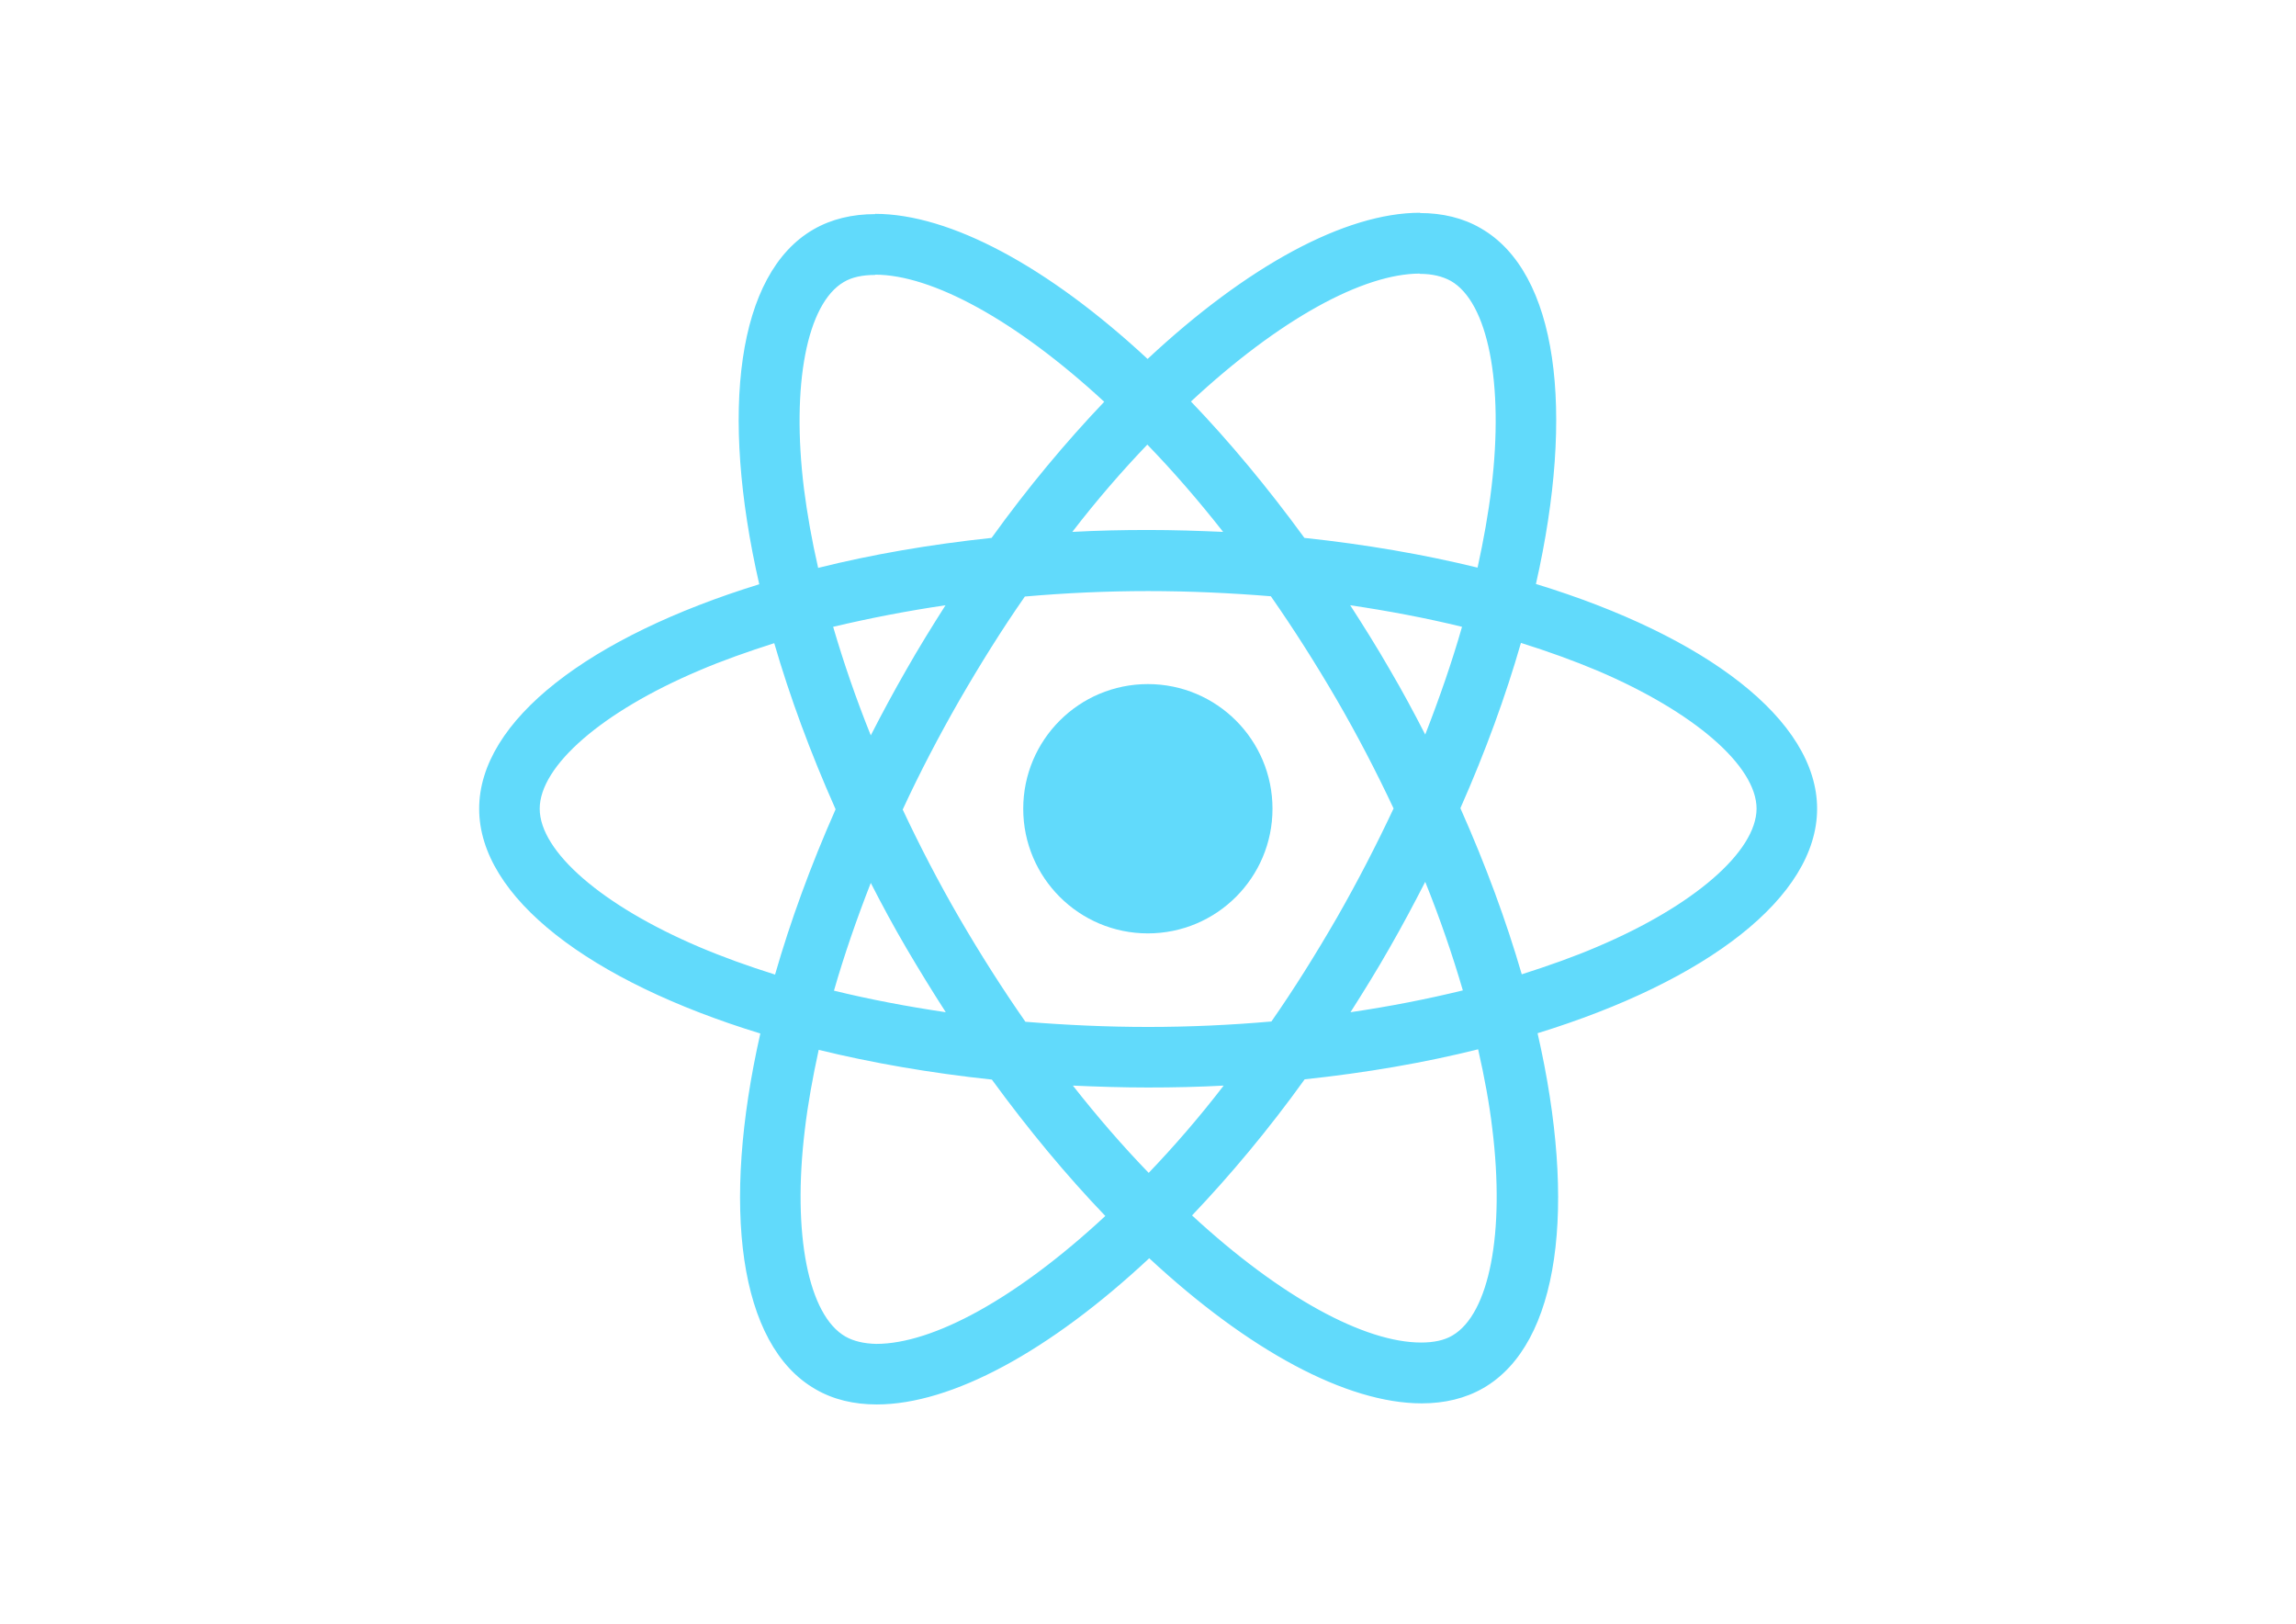
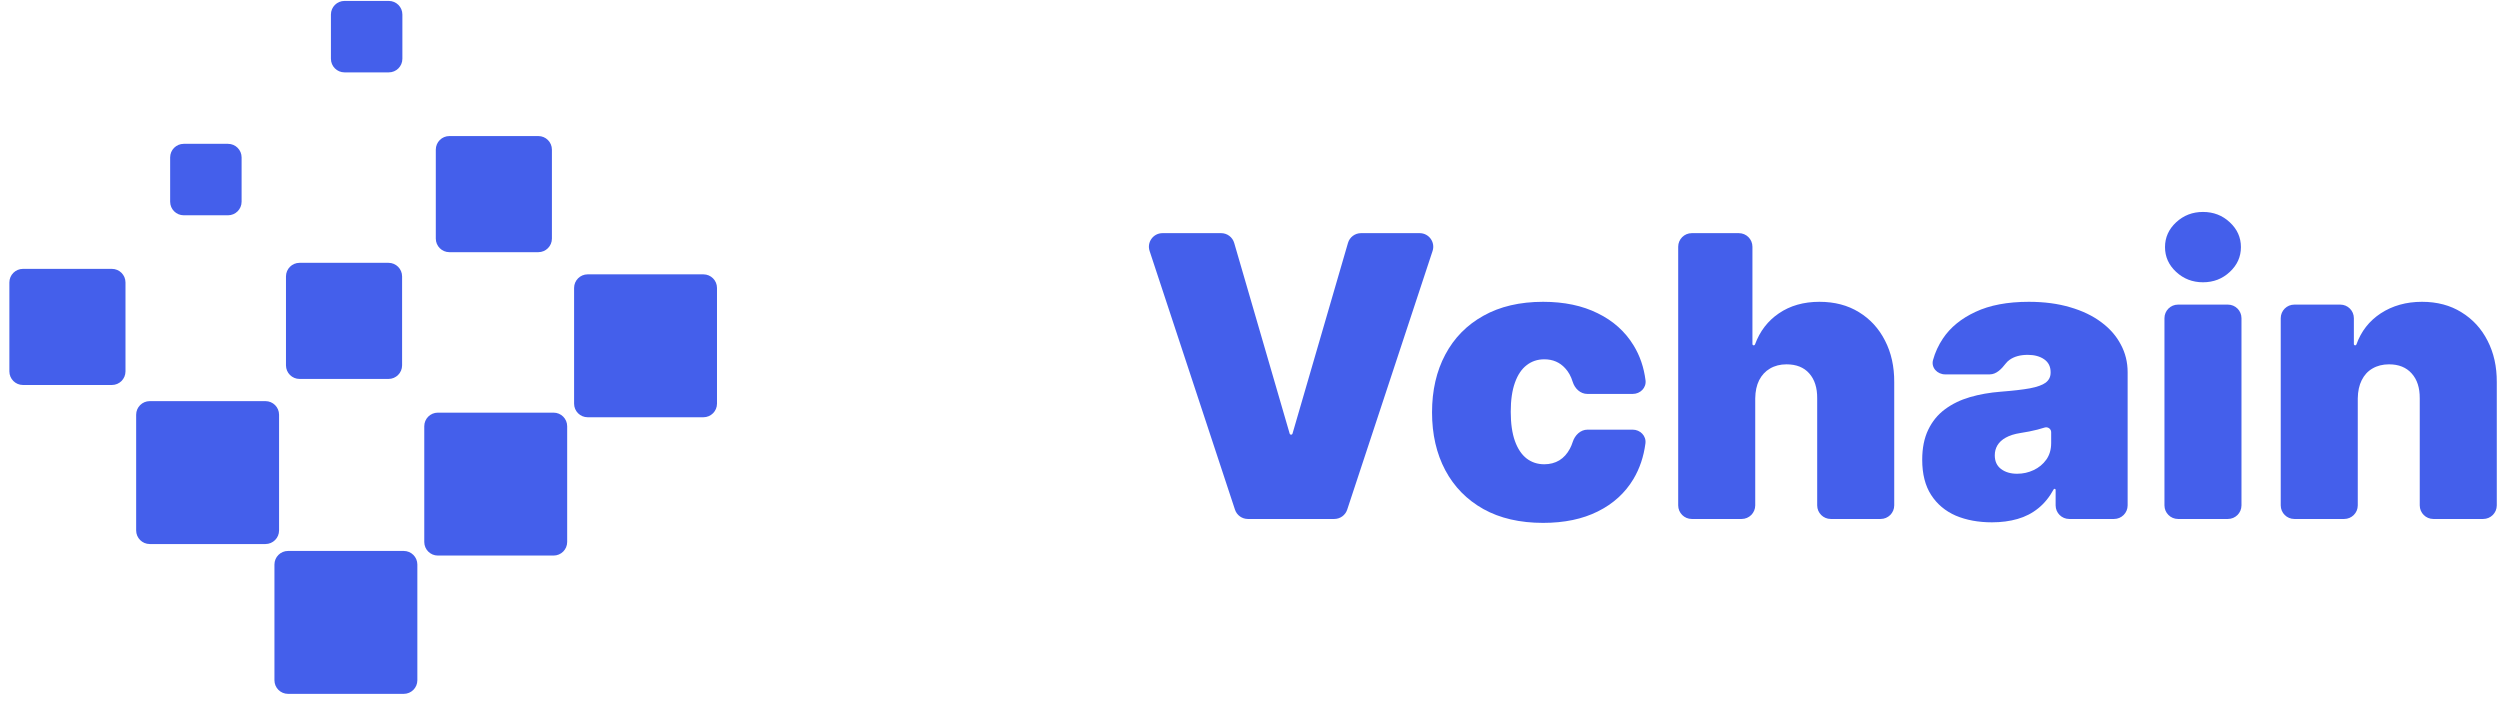
- <svg xmlns="http://www.w3.org/2000/svg" viewBox="0 0 841.9 595.3">
-   <g fill="#61DAFB">
-     <path d="M666.3 296.5c0-32.5-40.7-63.3-103.1-82.4 14.4-63.6 8-114.2-20.2-130.4-6.5-3.8-14.1-5.6-22.4-5.6v22.3c4.6 0 8.3.9 11.4 2.6 13.6 7.8 19.5 37.5 14.9 75.7-1.1 9.4-2.9 19.3-5.1 29.4-19.6-4.8-41-8.5-63.5-10.9-13.5-18.5-27.5-35.3-41.6-50 32.6-30.3 63.2-46.9 84-46.9V78c-27.5 0-63.5 19.6-99.9 53.6-36.4-33.8-72.4-53.2-99.9-53.2v22.3c20.7 0 51.4 16.5 84 46.6-14 14.7-28 31.4-41.3 49.9-22.6 2.4-44 6.1-63.6 11-2.3-10-4-19.7-5.2-29-4.7-38.2 1.1-67.9 14.6-75.8 3-1.8 6.9-2.6 11.5-2.6V78.5c-8.4 0-16 1.8-22.6 5.6-28.1 16.2-34.4 66.7-19.9 130.1-62.2 19.2-102.7 49.9-102.7 82.3 0 32.5 40.7 63.3 103.1 82.4-14.4 63.6-8 114.2 20.2 130.4 6.5 3.8 14.1 5.6 22.5 5.6 27.5 0 63.5-19.6 99.9-53.6 36.4 33.8 72.4 53.2 99.9 53.2 8.4 0 16-1.8 22.6-5.6 28.1-16.2 34.4-66.7 19.9-130.1 62-19.1 102.5-49.9 102.5-82.3zm-130.2-66.7c-3.7 12.9-8.3 26.2-13.5 39.5-4.1-8-8.4-16-13.1-24-4.6-8-9.5-15.8-14.4-23.4 14.2 2.1 27.9 4.7 41 7.9zm-45.8 106.5c-7.8 13.5-15.8 26.3-24.1 38.2-14.9 1.3-30 2-45.2 2-15.1 0-30.2-.7-45-1.9-8.3-11.9-16.4-24.6-24.2-38-7.6-13.1-14.5-26.4-20.8-39.8 6.2-13.4 13.2-26.8 20.7-39.9 7.8-13.5 15.8-26.3 24.1-38.2 14.9-1.3 30-2 45.2-2 15.1 0 30.2.7 45 1.9 8.3 11.9 16.4 24.6 24.2 38 7.6 13.1 14.5 26.4 20.8 39.8-6.3 13.4-13.2 26.8-20.7 39.9zm32.3-13c5.4 13.4 10 26.8 13.8 39.8-13.1 3.2-26.9 5.9-41.2 8 4.9-7.7 9.8-15.6 14.4-23.7 4.6-8 8.9-16.1 13-24.1zM421.2 430c-9.3-9.6-18.6-20.3-27.8-32 9 .4 18.2.7 27.5.7 9.4 0 18.7-.2 27.8-.7-9 11.7-18.3 22.4-27.5 32zm-74.4-58.9c-14.2-2.1-27.9-4.7-41-7.9 3.7-12.9 8.3-26.2 13.5-39.5 4.1 8 8.4 16 13.1 24 4.7 8 9.5 15.8 14.4 23.4zM420.7 163c9.3 9.6 18.6 20.3 27.8 32-9-.4-18.2-.7-27.5-.7-9.4 0-18.7.2-27.8.7 9-11.7 18.3-22.4 27.5-32zm-74 58.9c-4.9 7.7-9.8 15.6-14.4 23.7-4.6 8-8.9 16-13 24-5.4-13.4-10-26.8-13.8-39.8 13.1-3.1 26.9-5.8 41.2-7.9zm-90.5 125.2c-35.4-15.1-58.3-34.9-58.3-50.6 0-15.7 22.9-35.6 58.3-50.6 8.6-3.7 18-7 27.7-10.1 5.7 19.6 13.2 40 22.5 60.9-9.2 20.8-16.6 41.1-22.2 60.6-9.9-3.1-19.3-6.5-28-10.2zM310 490c-13.6-7.8-19.5-37.5-14.9-75.7 1.1-9.4 2.9-19.3 5.1-29.4 19.6 4.8 41 8.5 63.5 10.9 13.5 18.5 27.5 35.3 41.6 50-32.6 30.3-63.2 46.9-84 46.9-4.5-.1-8.3-1-11.3-2.7zm237.2-76.2c4.7 38.2-1.1 67.9-14.6 75.8-3 1.8-6.9 2.6-11.5 2.6-20.7 0-51.4-16.5-84-46.6 14-14.7 28-31.4 41.3-49.9 22.6-2.4 44-6.1 63.6-11 2.3 10.1 4.1 19.8 5.2 29.1zm38.5-66.7c-8.6 3.7-18 7-27.7 10.1-5.7-19.6-13.2-40-22.5-60.9 9.2-20.8 16.6-41.1 22.2-60.6 9.9 3.1 19.3 6.5 28.1 10.2 35.4 15.1 58.3 34.9 58.3 50.6-.1 15.7-23 35.6-58.4 50.6zM320.8 78.4z" />
-     <circle cx="420.9" cy="296.5" r="45.7" />
-     <path d="M520.5 78.1z" />
-   </g>
+ <svg xmlns="http://www.w3.org/2000/svg" width="368" height="104" viewBox="0 0 184 52" fill="none">
+   <rect x="20.199" y="40.55" width="10.518" height="10.518" rx="1" fill="#445FEB" />
+   <rect x="31.226" y="30.371" width="10.518" height="10.518" rx="1" fill="#445FEB" />
+   <rect x="42.253" y="20.192" width="10.518" height="10.518" rx="1" fill="#445FEB" />
+   <rect x="10.021" y="29.523" width="10.518" height="10.518" rx="1" fill="#445FEB" />
+   <rect x="21.048" y="19.344" width="8.546" height="8.546" rx="1" fill="#445FEB" />
+   <rect x="0.69" y="19.789" width="8.546" height="8.546" rx="1" fill="#445FEB" />
+   <rect x="12.523" y="10.586" width="5.259" height="5.259" rx="1" fill="#445FEB" />
+   <rect x="24.356" y="0.068" width="5.259" height="5.259" rx="1" fill="#445FEB" />
+   <rect x="32.075" y="10.014" width="8.546" height="8.546" rx="1" fill="#445FEB" />
+   <path d="M89.877 17.16C90.322 17.16 90.713 17.454 90.837 17.881L94.919 31.913C94.933 31.96 94.975 31.992 95.024 31.992V31.992C95.073 31.992 95.116 31.96 95.129 31.913L99.211 17.881C99.335 17.454 99.726 17.16 100.171 17.16H104.488C105.169 17.16 105.651 17.826 105.437 18.473L99.154 37.51C99.019 37.919 98.636 38.196 98.204 38.196H91.844C91.412 38.196 91.029 37.919 90.894 37.51L84.611 18.473C84.397 17.826 84.879 17.16 85.56 17.16H89.877Z" fill="#445FEB" />
+   <path d="M113.574 38.484C111.863 38.484 110.397 38.145 109.178 37.467C107.959 36.782 107.025 35.83 106.374 34.611C105.724 33.386 105.398 31.965 105.398 30.349C105.398 28.733 105.724 27.315 106.374 26.096C107.025 24.87 107.959 23.919 109.178 23.241C110.397 22.556 111.863 22.213 113.574 22.213C115.122 22.213 116.461 22.494 117.591 23.056C118.727 23.61 119.607 24.398 120.23 25.418C120.696 26.176 120.99 27.034 121.111 27.99C121.181 28.54 120.725 28.993 120.17 28.993H116.83C116.312 28.993 115.9 28.591 115.748 28.097C115.624 27.694 115.44 27.362 115.197 27.103C114.8 26.665 114.287 26.445 113.657 26.445C113.164 26.445 112.732 26.589 112.362 26.877C111.993 27.158 111.705 27.586 111.5 28.161C111.294 28.729 111.191 29.445 111.191 30.308C111.191 31.17 111.294 31.889 111.5 32.465C111.705 33.033 111.993 33.461 112.362 33.748C112.732 34.029 113.164 34.17 113.657 34.17C114.074 34.17 114.444 34.074 114.766 33.882C115.088 33.684 115.348 33.396 115.547 33.019C115.627 32.87 115.694 32.708 115.75 32.533C115.907 32.034 116.321 31.622 116.844 31.622H120.161C120.719 31.622 121.176 32.081 121.104 32.634C120.977 33.609 120.682 34.484 120.22 35.258C119.604 36.286 118.731 37.08 117.601 37.641C116.478 38.203 115.136 38.484 113.574 38.484Z" fill="#445FEB" />
+   <path d="M129.185 29.322V37.196C129.185 37.748 128.737 38.196 128.185 38.196H124.515C123.963 38.196 123.515 37.748 123.515 37.196V18.16C123.515 17.608 123.963 17.16 124.515 17.16H127.979C128.532 17.16 128.979 17.608 128.979 18.16V25.322C128.979 25.375 129.022 25.418 129.076 25.418V25.418C129.116 25.418 129.153 25.392 129.167 25.354C129.525 24.378 130.11 23.616 130.921 23.066C131.749 22.498 132.746 22.213 133.91 22.213C135.026 22.213 135.995 22.467 136.817 22.974C137.645 23.48 138.285 24.179 138.737 25.069C139.196 25.959 139.422 26.98 139.415 28.13V37.196C139.415 37.748 138.968 38.196 138.415 38.196H134.745C134.193 38.196 133.745 37.748 133.745 37.196V29.322C133.752 28.541 133.557 27.928 133.16 27.483C132.77 27.038 132.211 26.815 131.486 26.815C131.027 26.815 130.623 26.918 130.274 27.123C129.931 27.322 129.664 27.61 129.472 27.986C129.287 28.356 129.192 28.801 129.185 29.322Z" fill="#445FEB" />
+   <path d="M146.61 38.443C145.604 38.443 144.714 38.278 143.94 37.95C143.173 37.614 142.57 37.107 142.132 36.429C141.694 35.752 141.475 34.889 141.475 33.841C141.475 32.978 141.622 32.242 141.916 31.633C142.211 31.016 142.622 30.513 143.149 30.123C143.676 29.732 144.289 29.434 144.988 29.229C145.693 29.024 146.453 28.89 147.268 28.828C148.151 28.76 148.86 28.678 149.394 28.582C149.935 28.479 150.325 28.339 150.565 28.161C150.805 27.976 150.925 27.733 150.925 27.431V27.39C150.925 26.98 150.767 26.665 150.452 26.445C150.137 26.226 149.733 26.117 149.24 26.117C148.699 26.117 148.257 26.237 147.915 26.476C147.802 26.555 147.704 26.647 147.622 26.754C147.317 27.149 146.938 27.555 146.44 27.555H143.165C142.585 27.555 142.117 27.057 142.271 26.498C142.424 25.938 142.669 25.407 143.005 24.905C143.553 24.09 144.351 23.439 145.398 22.953C146.446 22.46 147.754 22.213 149.322 22.213C150.452 22.213 151.465 22.347 152.363 22.614C153.26 22.874 154.023 23.241 154.653 23.713C155.283 24.179 155.762 24.727 156.091 25.357C156.427 25.98 156.594 26.658 156.594 27.39V37.196C156.594 37.748 156.147 38.196 155.594 38.196H152.294C151.742 38.196 151.294 37.748 151.294 37.196V36.054C151.294 36.012 151.26 35.977 151.217 35.977V35.977C151.189 35.977 151.163 35.993 151.149 36.018C150.838 36.588 150.462 37.051 150.021 37.405C149.576 37.768 149.065 38.032 148.49 38.196C147.922 38.36 147.295 38.443 146.61 38.443ZM148.459 34.868C148.891 34.868 149.295 34.779 149.671 34.601C150.055 34.423 150.366 34.166 150.606 33.831C150.846 33.495 150.966 33.088 150.966 32.608V31.807C150.966 31.562 150.716 31.393 150.483 31.468V31.468C150.318 31.523 150.14 31.574 149.949 31.622C149.764 31.67 149.565 31.715 149.353 31.756C149.148 31.797 148.932 31.835 148.706 31.869C148.268 31.937 147.908 32.05 147.627 32.208C147.353 32.358 147.148 32.547 147.011 32.773C146.881 32.992 146.816 33.238 146.816 33.512C146.816 33.95 146.97 34.286 147.278 34.519C147.586 34.752 147.98 34.868 148.459 34.868Z" fill="#445FEB" />
+   <path d="M160.304 38.196C159.751 38.196 159.304 37.748 159.304 37.196V23.419C159.304 22.867 159.751 22.419 160.304 22.419H163.973C164.526 22.419 164.973 22.867 164.973 23.419V37.196C164.973 37.748 164.526 38.196 163.973 38.196H160.304ZM162.139 20.776C161.372 20.776 160.714 20.522 160.166 20.015C159.619 19.509 159.345 18.899 159.345 18.187C159.345 17.475 159.619 16.866 160.166 16.359C160.714 15.852 161.372 15.599 162.139 15.599C162.912 15.599 163.57 15.852 164.111 16.359C164.658 16.866 164.932 17.475 164.932 18.187C164.932 18.899 164.658 19.509 164.111 20.015C163.57 20.522 162.912 20.776 162.139 20.776Z" fill="#445FEB" />
+   <path d="M173.532 29.322V37.196C173.532 37.748 173.085 38.196 172.532 38.196H168.862C168.31 38.196 167.862 37.748 167.862 37.196V23.419C167.862 22.867 168.31 22.419 168.862 22.419H172.245C172.797 22.419 173.245 22.867 173.245 23.419V25.322C173.245 25.375 173.288 25.418 173.341 25.418V25.418C173.381 25.418 173.418 25.392 173.432 25.354C173.778 24.385 174.373 23.622 175.217 23.066C176.086 22.498 177.1 22.213 178.257 22.213C179.373 22.213 180.342 22.47 181.164 22.984C181.993 23.491 182.633 24.189 183.085 25.079C183.544 25.97 183.77 26.986 183.763 28.13V37.196C183.763 37.748 183.315 38.196 182.763 38.196H179.093C178.541 38.196 178.093 37.748 178.093 37.196V29.322C178.1 28.541 177.901 27.928 177.497 27.483C177.1 27.038 176.545 26.815 175.833 26.815C175.367 26.815 174.96 26.918 174.611 27.123C174.268 27.322 174.005 27.61 173.82 27.986C173.635 28.356 173.539 28.801 173.532 29.322Z" fill="#445FEB" />
</svg>
